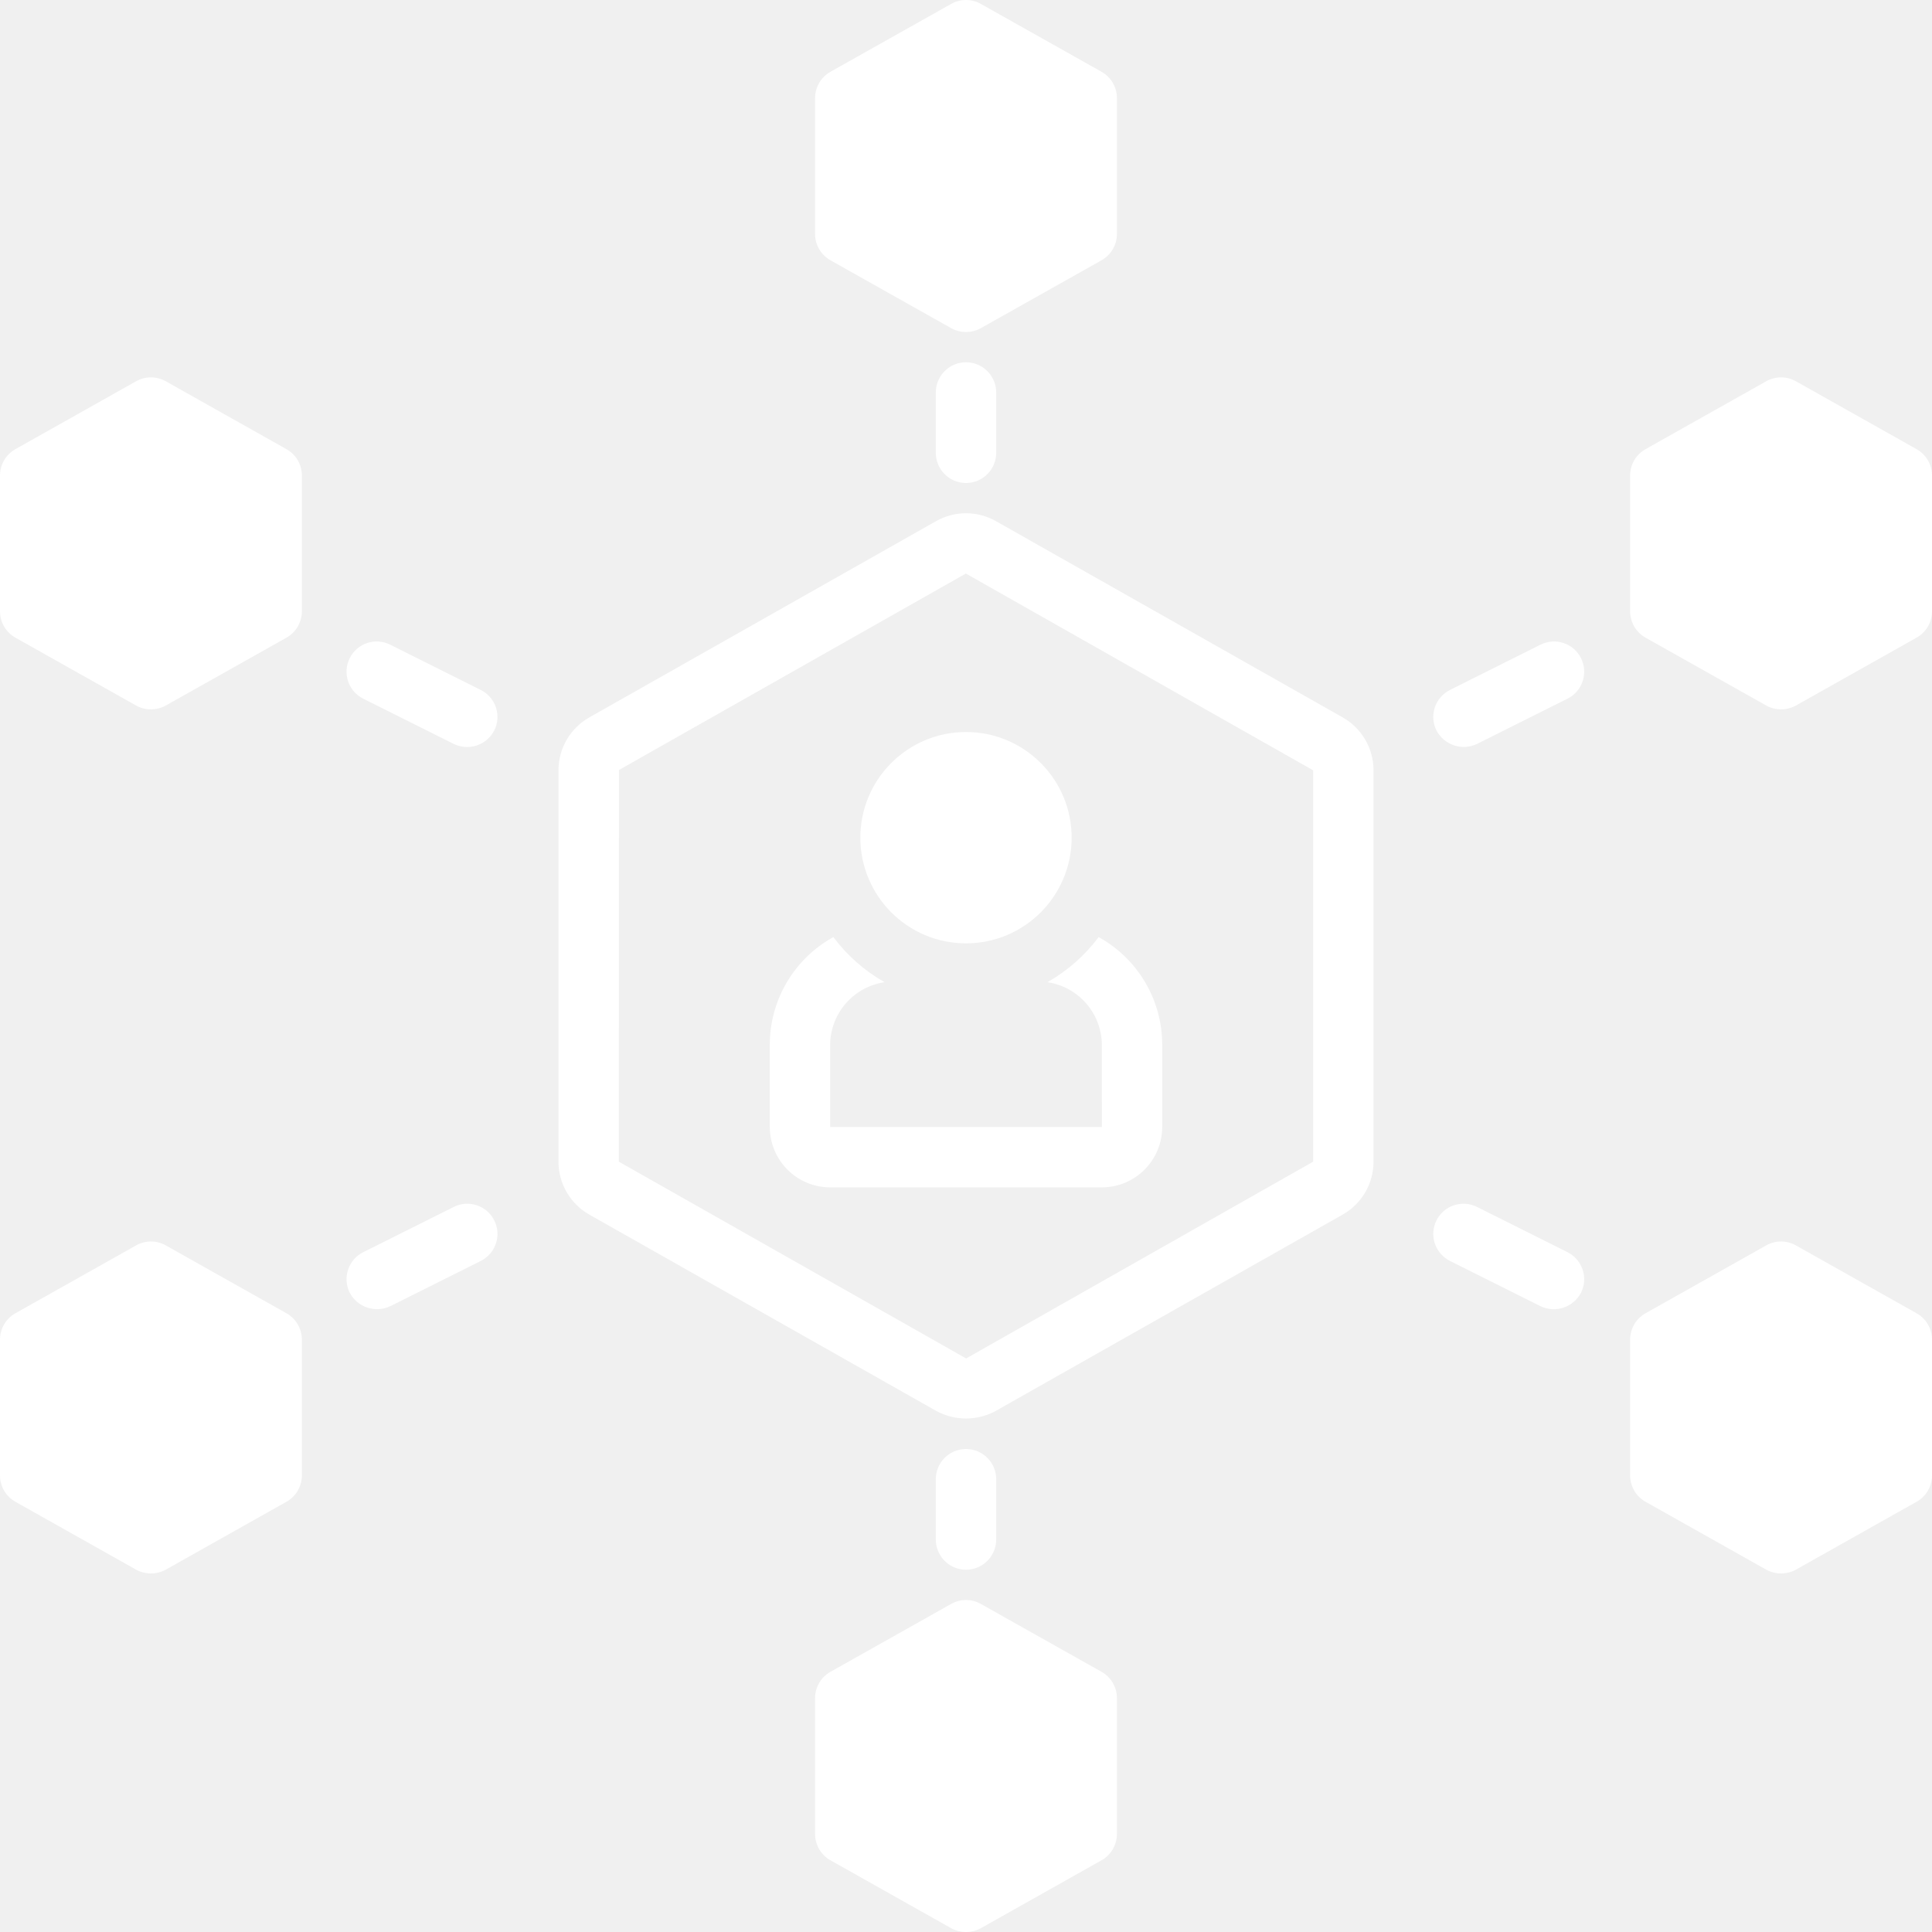
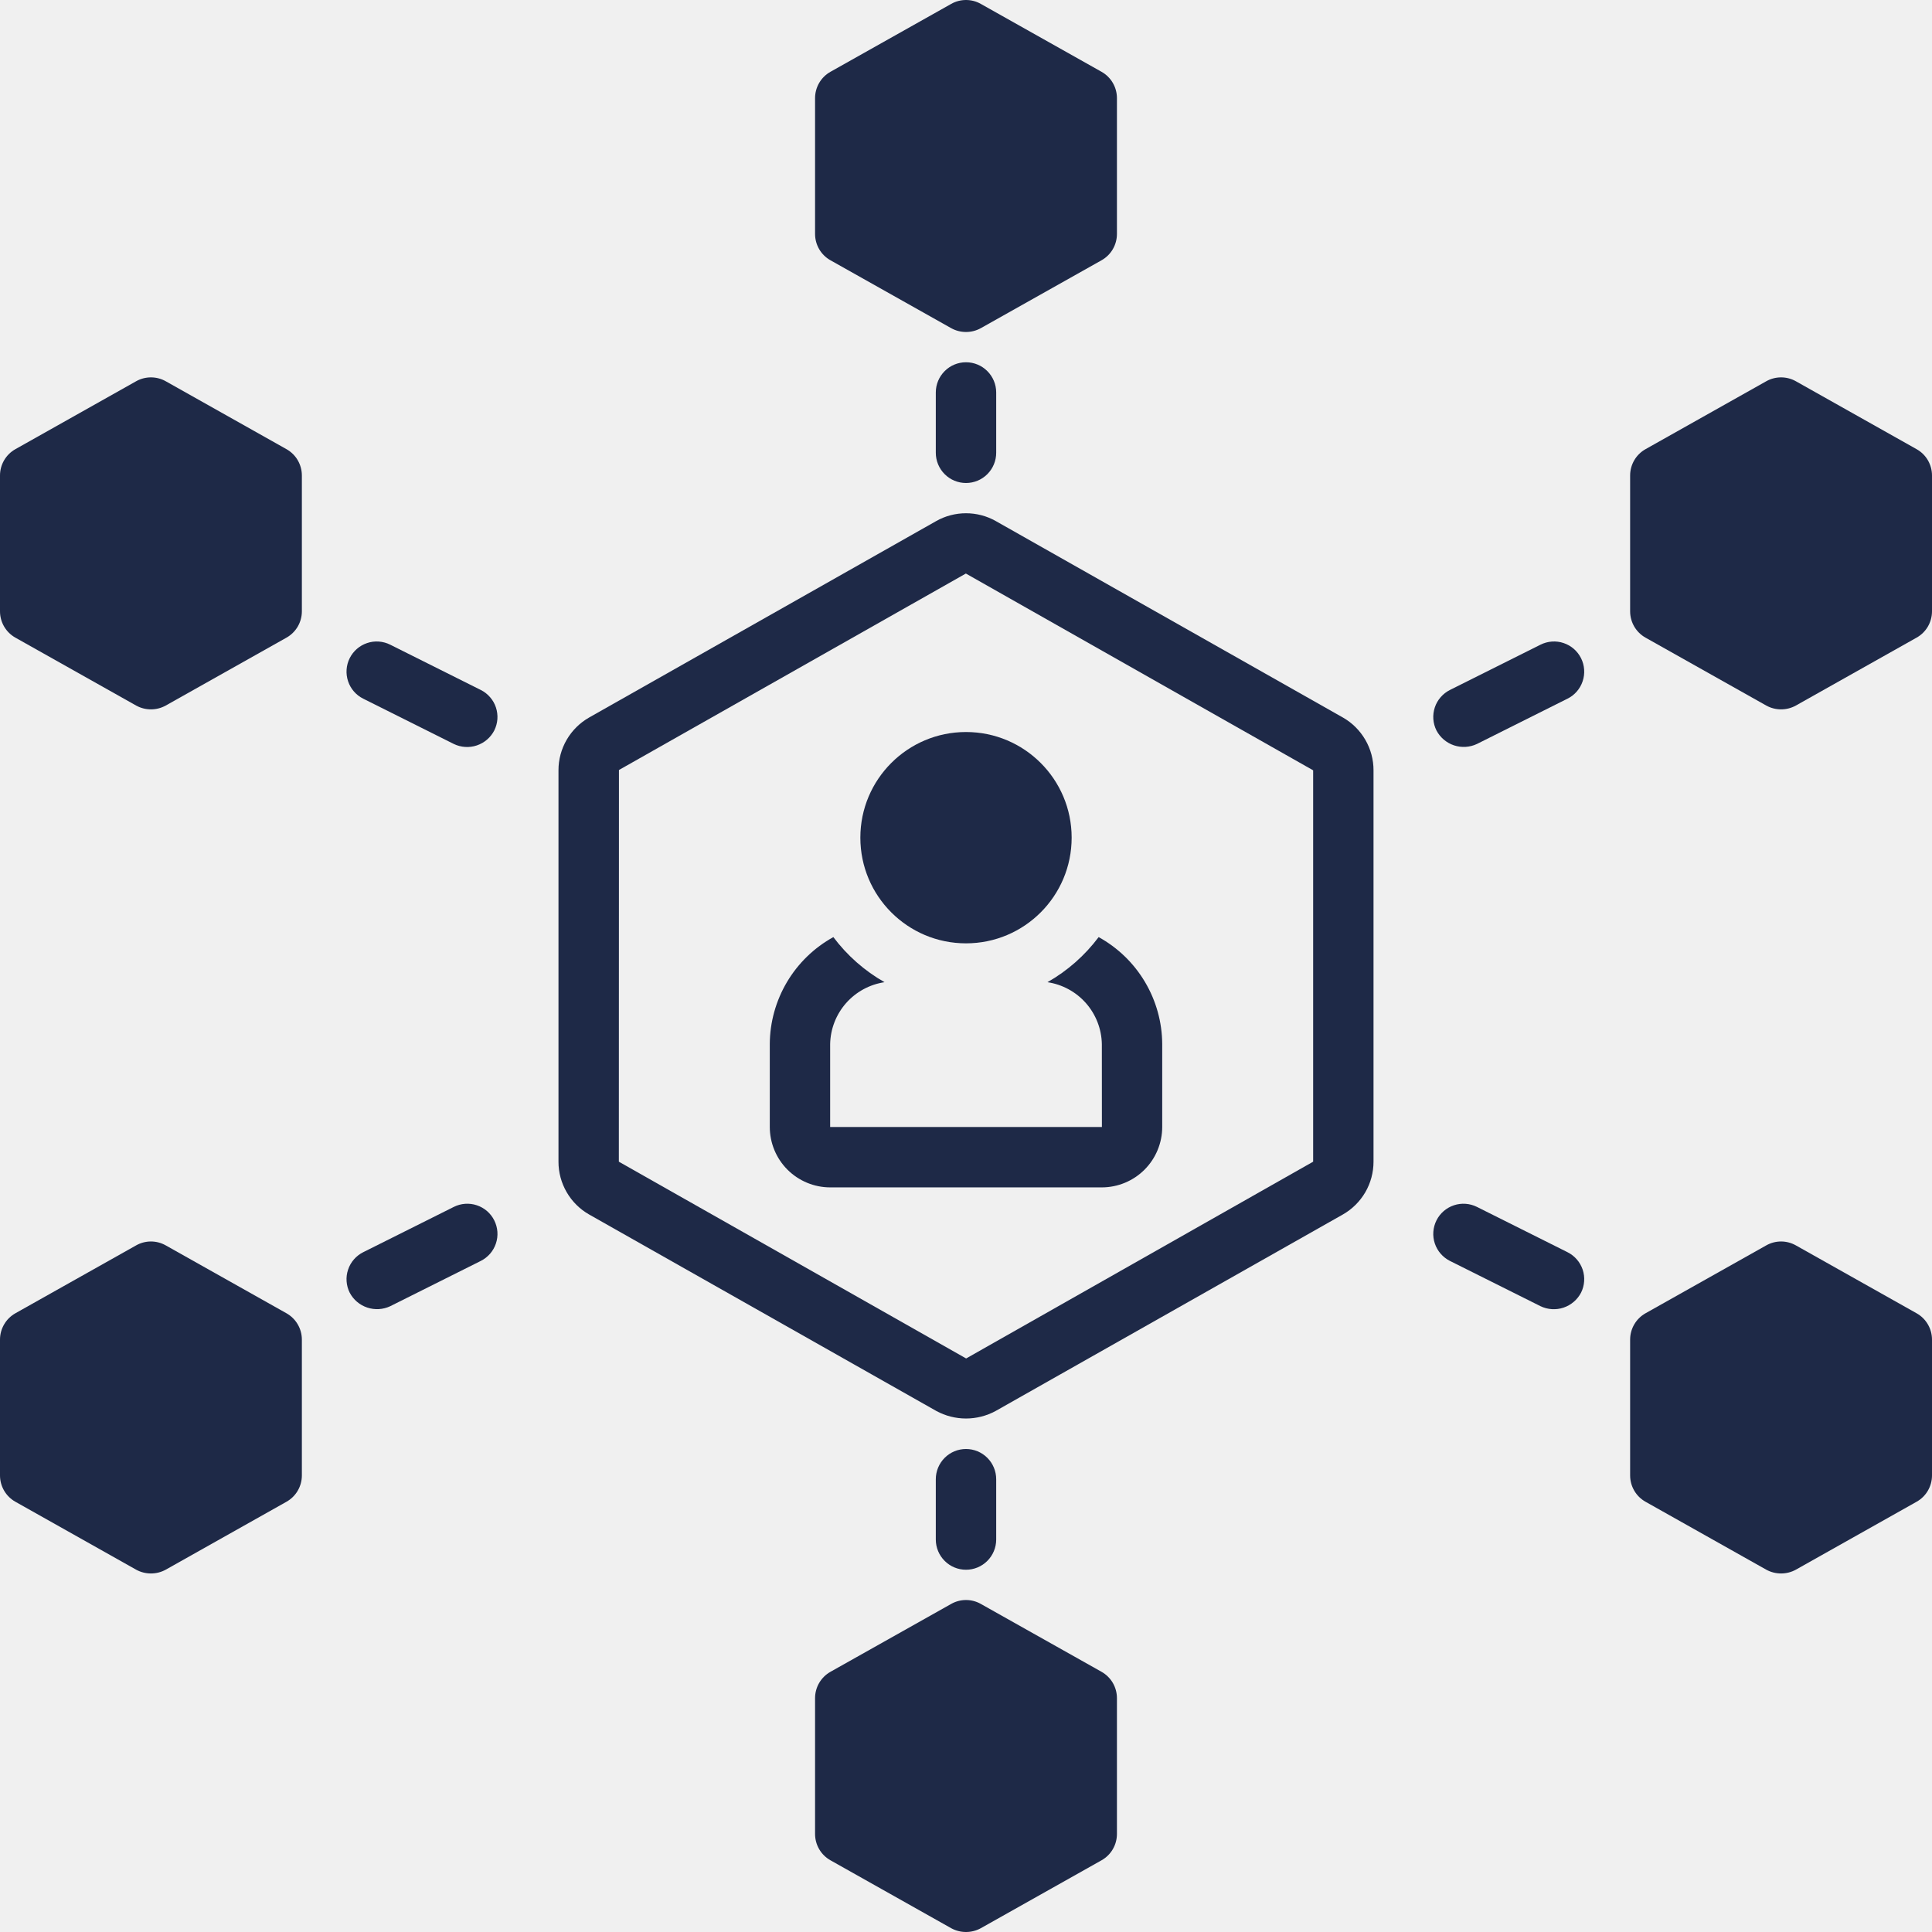
<svg xmlns="http://www.w3.org/2000/svg" width="73" height="73" viewBox="0 0 73 73" fill="none">
  <g clip-path="url(#clip0_92_278)">
-     <path d="M51.898 43.894V29.106C51.899 28.7 51.791 28.302 51.587 27.951C51.383 27.6 51.09 27.309 50.737 27.109L37.62 19.685C37.278 19.493 36.892 19.393 36.5 19.393C36.108 19.393 35.722 19.493 35.38 19.685L22.265 27.108C21.911 27.309 21.618 27.599 21.413 27.95C21.209 28.301 21.101 28.7 21.102 29.106V43.894C21.101 44.3 21.209 44.698 21.413 45.049C21.617 45.4 21.91 45.691 22.263 45.891C22.263 45.891 35.361 53.303 35.38 53.314C35.724 53.5 36.109 53.598 36.5 53.598C36.891 53.598 37.276 53.5 37.619 53.314L50.736 45.891C51.089 45.691 51.382 45.4 51.587 45.05C51.791 44.699 51.898 44.3 51.898 43.894ZM49.617 43.894L36.505 51.329L23.383 43.894L23.387 29.094L36.495 21.671L49.617 29.106V43.894Z" fill="white" />
-     <path d="M41.633 39.449L41.635 42.583H31.367V39.449C31.378 38.88 31.591 38.332 31.967 37.904C32.343 37.477 32.859 37.196 33.422 37.112C32.667 36.683 32.009 36.103 31.488 35.408C30.764 35.807 30.16 36.392 29.738 37.102C29.316 37.813 29.09 38.623 29.086 39.449V42.583C29.087 43.188 29.327 43.768 29.755 44.196C30.183 44.623 30.762 44.864 31.367 44.865H41.633C42.238 44.864 42.818 44.623 43.245 44.196C43.673 43.768 43.913 43.188 43.914 42.583V39.449C43.91 38.623 43.684 37.813 43.262 37.102C42.84 36.392 42.236 35.807 41.512 35.408C40.991 36.103 40.333 36.683 39.578 37.112C40.141 37.196 40.657 37.477 41.033 37.904C41.409 38.332 41.622 38.88 41.633 39.449Z" fill="white" />
-     <path d="M36.5 35.644C38.705 35.644 40.492 33.856 40.492 31.651C40.492 29.447 38.705 27.659 36.5 27.659C34.295 27.659 32.508 29.447 32.508 31.651C32.508 33.856 34.295 35.644 36.5 35.644Z" fill="white" />
-     <path d="M42.203 8.84V3.707C42.203 3.505 42.149 3.306 42.047 3.131C41.945 2.957 41.798 2.812 41.622 2.713L37.059 0.147C36.889 0.05 36.696 0 36.5 0C36.304 0 36.111 0.05 35.941 0.147L31.378 2.713C31.202 2.812 31.055 2.957 30.953 3.131C30.851 3.306 30.797 3.505 30.797 3.707V8.84C30.797 9.042 30.851 9.241 30.953 9.416C31.055 9.591 31.202 9.735 31.378 9.834L35.941 12.4C36.112 12.495 36.304 12.544 36.5 12.544C36.696 12.544 36.888 12.495 37.059 12.4L41.622 9.834C41.798 9.735 41.945 9.591 42.047 9.416C42.149 9.241 42.203 9.042 42.203 8.84Z" fill="white" />
-     <path d="M30.797 64.163V69.296C30.797 69.498 30.851 69.697 30.953 69.872C31.055 70.047 31.202 70.191 31.378 70.29L35.941 72.857C36.112 72.951 36.304 73 36.5 73C36.696 73 36.888 72.951 37.059 72.857L41.622 70.29C41.798 70.191 41.945 70.047 42.047 69.872C42.149 69.697 42.203 69.498 42.203 69.296V64.163C42.203 63.961 42.149 63.762 42.047 63.587C41.945 63.413 41.798 63.268 41.622 63.169L37.059 60.603C36.889 60.507 36.696 60.456 36.5 60.456C36.304 60.456 36.111 60.507 35.941 60.603L31.378 63.169C31.202 63.268 31.055 63.413 30.953 63.587C30.851 63.762 30.797 63.961 30.797 64.163Z" fill="white" />
-     <path d="M18.166 26.07L14.744 24.359C14.61 24.292 14.464 24.252 14.315 24.241C14.165 24.23 14.015 24.249 13.873 24.297C13.586 24.392 13.349 24.598 13.213 24.869C13.078 25.14 13.056 25.453 13.152 25.74C13.247 26.027 13.453 26.264 13.724 26.399L17.146 28.11C17.417 28.241 17.729 28.262 18.015 28.166C18.3 28.071 18.538 27.868 18.676 27.6C18.743 27.466 18.783 27.32 18.794 27.171C18.804 27.021 18.785 26.871 18.738 26.729C18.691 26.587 18.616 26.456 18.517 26.343C18.419 26.229 18.3 26.137 18.166 26.07Z" fill="white" />
-     <path d="M59.739 24.869C59.672 24.735 59.579 24.616 59.466 24.517C59.353 24.419 59.221 24.344 59.079 24.297C58.937 24.249 58.787 24.23 58.637 24.241C58.488 24.252 58.342 24.292 58.208 24.359L54.786 26.07C54.652 26.137 54.533 26.23 54.435 26.343C54.336 26.456 54.261 26.587 54.214 26.729C54.167 26.872 54.148 27.021 54.158 27.171C54.169 27.32 54.209 27.466 54.276 27.6C54.416 27.866 54.654 28.068 54.939 28.163C55.224 28.258 55.535 28.239 55.807 28.11L59.228 26.399C59.362 26.333 59.482 26.24 59.58 26.127C59.678 26.014 59.753 25.882 59.8 25.74C59.848 25.598 59.867 25.448 59.856 25.298C59.846 25.149 59.806 25.003 59.739 24.869Z" fill="white" />
-     <path d="M17.146 45.603L13.724 47.314C13.59 47.381 13.47 47.474 13.372 47.587C13.274 47.7 13.199 47.831 13.152 47.974C13.104 48.116 13.085 48.266 13.096 48.415C13.107 48.565 13.146 48.71 13.214 48.844C13.354 49.11 13.591 49.311 13.877 49.406C14.162 49.501 14.472 49.483 14.744 49.355L18.166 47.644C18.3 47.577 18.419 47.484 18.518 47.371C18.616 47.258 18.691 47.126 18.738 46.984C18.786 46.842 18.805 46.692 18.794 46.542C18.783 46.393 18.743 46.247 18.676 46.113C18.609 45.979 18.517 45.859 18.404 45.761C18.29 45.663 18.159 45.588 18.017 45.541C17.875 45.493 17.724 45.475 17.575 45.485C17.425 45.496 17.28 45.536 17.146 45.603Z" fill="white" />
-     <path d="M59.228 47.314L55.807 45.603C55.536 45.468 55.223 45.445 54.936 45.541C54.649 45.637 54.411 45.842 54.276 46.113C54.141 46.384 54.118 46.697 54.214 46.984C54.31 47.271 54.516 47.508 54.786 47.644C54.786 47.644 58.204 49.352 58.208 49.354C58.48 49.484 58.791 49.504 59.076 49.409C59.362 49.313 59.599 49.111 59.739 48.844C59.806 48.71 59.846 48.564 59.856 48.415C59.867 48.266 59.848 48.115 59.801 47.973C59.753 47.831 59.678 47.7 59.58 47.587C59.482 47.474 59.362 47.381 59.228 47.314Z" fill="white" />
-     <path d="M35.359 14.828V17.109C35.359 17.412 35.48 17.702 35.694 17.916C35.907 18.13 36.197 18.25 36.5 18.25C36.803 18.25 37.093 18.13 37.306 17.916C37.52 17.702 37.641 17.412 37.641 17.109V14.828C37.641 14.526 37.52 14.236 37.306 14.022C37.093 13.808 36.803 13.688 36.5 13.688C36.197 13.688 35.907 13.808 35.694 14.022C35.48 14.236 35.359 14.526 35.359 14.828Z" fill="white" />
-     <path d="M37.641 58.172V55.891C37.641 55.588 37.52 55.298 37.306 55.084C37.093 54.87 36.803 54.75 36.5 54.75C36.197 54.75 35.907 54.87 35.694 55.084C35.48 55.298 35.359 55.588 35.359 55.891V58.172C35.359 58.474 35.48 58.764 35.694 58.978C35.907 59.192 36.197 59.312 36.5 59.312C36.803 59.312 37.093 59.192 37.306 58.978C37.52 58.764 37.641 58.474 37.641 58.172Z" fill="white" />
-     <path d="M0.581 24.093L5.144 26.659C5.315 26.754 5.508 26.803 5.703 26.803C5.899 26.803 6.091 26.754 6.262 26.659L10.825 24.093C11.001 23.994 11.148 23.849 11.25 23.675C11.352 23.5 11.406 23.301 11.406 23.099V17.966C11.406 17.764 11.352 17.565 11.25 17.39C11.148 17.215 11.001 17.071 10.825 16.972L6.262 14.405C6.092 14.309 5.899 14.259 5.703 14.259C5.507 14.259 5.315 14.309 5.144 14.405L0.581 16.972C0.405 17.071 0.258 17.215 0.156 17.39C0.054 17.565 2.08393e-06 17.764 0 17.966V23.099C1.07196e-06 23.301 0.054 23.5 0.156 23.675C0.258 23.849 0.405 23.994 0.581 24.093Z" fill="white" />
-     <path d="M73 17.966C73 17.764 72.946 17.565 72.844 17.39C72.742 17.215 72.595 17.071 72.418 16.972L67.856 14.405C67.685 14.309 67.493 14.259 67.297 14.259C67.101 14.259 66.908 14.309 66.738 14.405L62.175 16.972C61.999 17.071 61.852 17.215 61.75 17.39C61.648 17.565 61.594 17.764 61.594 17.966V23.099C61.594 23.301 61.648 23.5 61.75 23.675C61.852 23.849 61.999 23.994 62.175 24.093L66.738 26.659C66.909 26.754 67.101 26.803 67.297 26.803C67.492 26.803 67.685 26.754 67.856 26.659L72.418 24.093C72.595 23.994 72.742 23.849 72.844 23.675C72.946 23.5 73 23.301 73 23.099V17.966Z" fill="white" />
-     <path d="M0.581 56.743L5.144 59.31C5.315 59.404 5.508 59.453 5.703 59.453C5.899 59.453 6.091 59.404 6.262 59.31L10.825 56.743C11.001 56.644 11.148 56.5 11.25 56.325C11.352 56.15 11.406 55.952 11.406 55.749V50.616C11.406 50.414 11.352 50.215 11.25 50.041C11.148 49.866 11.001 49.721 10.825 49.622L6.262 47.056C6.092 46.96 5.899 46.909 5.703 46.909C5.507 46.909 5.315 46.96 5.144 47.056L0.581 49.622C0.405 49.721 0.258 49.866 0.156 50.041C0.054 50.215 2.08393e-06 50.414 0 50.616L0 55.749C1.07196e-06 55.952 0.054 56.15 0.156 56.325C0.258 56.5 0.405 56.644 0.581 56.743Z" fill="white" />
-     <path d="M62.175 56.743L66.738 59.31C66.909 59.404 67.101 59.453 67.297 59.453C67.492 59.453 67.685 59.404 67.856 59.31L72.418 56.743C72.595 56.644 72.742 56.5 72.844 56.325C72.946 56.15 73 55.952 73 55.749V50.616C73 50.414 72.946 50.215 72.844 50.041C72.742 49.866 72.595 49.721 72.418 49.622L67.856 47.056C67.685 46.96 67.493 46.909 67.297 46.909C67.101 46.909 66.908 46.96 66.738 47.056L62.175 49.622C61.999 49.721 61.852 49.866 61.75 50.041C61.648 50.215 61.594 50.414 61.594 50.616V55.749C61.594 55.952 61.648 56.15 61.75 56.325C61.852 56.5 61.999 56.644 62.175 56.743Z" fill="white" />
+     <path d="M51.898 43.894V29.106C51.899 28.7 51.791 28.302 51.587 27.951C51.383 27.6 51.09 27.309 50.737 27.109L37.62 19.685C37.278 19.493 36.892 19.393 36.5 19.393C36.108 19.393 35.722 19.493 35.38 19.685L22.265 27.108C21.911 27.309 21.618 27.599 21.413 27.95C21.209 28.301 21.101 28.7 21.102 29.106V43.894C21.101 44.3 21.209 44.698 21.413 45.049C21.617 45.4 21.91 45.691 22.263 45.891C22.263 45.891 35.361 53.303 35.38 53.314C35.724 53.5 36.109 53.598 36.5 53.598C36.891 53.598 37.276 53.5 37.619 53.314L50.736 45.891C51.089 45.691 51.382 45.4 51.587 45.05C51.791 44.699 51.898 44.3 51.898 43.894ZM49.617 43.894L36.505 51.329L23.383 43.894L23.387 29.094L36.495 21.671L49.617 29.106V43.894Z" fill="#1e2947" />
+     <path d="M41.633 39.449L41.635 42.583H31.367V39.449C31.378 38.88 31.591 38.332 31.967 37.904C32.343 37.477 32.859 37.196 33.422 37.112C32.667 36.683 32.009 36.103 31.488 35.408C30.764 35.807 30.16 36.392 29.738 37.102C29.316 37.813 29.09 38.623 29.086 39.449V42.583C29.087 43.188 29.327 43.768 29.755 44.196C30.183 44.623 30.762 44.864 31.367 44.865H41.633C42.238 44.864 42.818 44.623 43.245 44.196C43.673 43.768 43.913 43.188 43.914 42.583V39.449C43.91 38.623 43.684 37.813 43.262 37.102C42.84 36.392 42.236 35.807 41.512 35.408C40.991 36.103 40.333 36.683 39.578 37.112C40.141 37.196 40.657 37.477 41.033 37.904C41.409 38.332 41.622 38.88 41.633 39.449Z" fill="#1e2947" />
+     <path d="M36.5 35.644C38.705 35.644 40.492 33.856 40.492 31.651C40.492 29.447 38.705 27.659 36.5 27.659C34.295 27.659 32.508 29.447 32.508 31.651C32.508 33.856 34.295 35.644 36.5 35.644Z" fill="#1e2947" />
+     <path d="M42.203 8.84V3.707C42.203 3.505 42.149 3.306 42.047 3.131C41.945 2.957 41.798 2.812 41.622 2.713L37.059 0.147C36.889 0.05 36.696 0 36.5 0C36.304 0 36.111 0.05 35.941 0.147L31.378 2.713C31.202 2.812 31.055 2.957 30.953 3.131C30.851 3.306 30.797 3.505 30.797 3.707V8.84C30.797 9.042 30.851 9.241 30.953 9.416C31.055 9.591 31.202 9.735 31.378 9.834L35.941 12.4C36.112 12.495 36.304 12.544 36.5 12.544C36.696 12.544 36.888 12.495 37.059 12.4L41.622 9.834C41.798 9.735 41.945 9.591 42.047 9.416C42.149 9.241 42.203 9.042 42.203 8.84Z" fill="#1e2947" />
+     <path d="M30.797 64.163V69.296C30.797 69.498 30.851 69.697 30.953 69.872C31.055 70.047 31.202 70.191 31.378 70.29L35.941 72.857C36.112 72.951 36.304 73 36.5 73C36.696 73 36.888 72.951 37.059 72.857L41.622 70.29C41.798 70.191 41.945 70.047 42.047 69.872C42.149 69.697 42.203 69.498 42.203 69.296V64.163C42.203 63.961 42.149 63.762 42.047 63.587C41.945 63.413 41.798 63.268 41.622 63.169L37.059 60.603C36.889 60.507 36.696 60.456 36.5 60.456C36.304 60.456 36.111 60.507 35.941 60.603L31.378 63.169C31.202 63.268 31.055 63.413 30.953 63.587C30.851 63.762 30.797 63.961 30.797 64.163Z" fill="#1e2947" />
+     <path d="M18.166 26.07L14.744 24.359C14.61 24.292 14.464 24.252 14.315 24.241C14.165 24.23 14.015 24.249 13.873 24.297C13.586 24.392 13.349 24.598 13.213 24.869C13.078 25.14 13.056 25.453 13.152 25.74C13.247 26.027 13.453 26.264 13.724 26.399L17.146 28.11C17.417 28.241 17.729 28.262 18.015 28.166C18.3 28.071 18.538 27.868 18.676 27.6C18.743 27.466 18.783 27.32 18.794 27.171C18.804 27.021 18.785 26.871 18.738 26.729C18.691 26.587 18.616 26.456 18.517 26.343C18.419 26.229 18.3 26.137 18.166 26.07Z" fill="#1e2947" />
+     <path d="M59.739 24.869C59.672 24.735 59.579 24.616 59.466 24.517C59.353 24.419 59.221 24.344 59.079 24.297C58.937 24.249 58.787 24.23 58.637 24.241C58.488 24.252 58.342 24.292 58.208 24.359L54.786 26.07C54.652 26.137 54.533 26.23 54.435 26.343C54.336 26.456 54.261 26.587 54.214 26.729C54.167 26.872 54.148 27.021 54.158 27.171C54.169 27.32 54.209 27.466 54.276 27.6C54.416 27.866 54.654 28.068 54.939 28.163C55.224 28.258 55.535 28.239 55.807 28.11L59.228 26.399C59.362 26.333 59.482 26.24 59.58 26.127C59.678 26.014 59.753 25.882 59.8 25.74C59.848 25.598 59.867 25.448 59.856 25.298C59.846 25.149 59.806 25.003 59.739 24.869Z" fill="#1e2947" />
+     <path d="M17.146 45.603L13.724 47.314C13.59 47.381 13.47 47.474 13.372 47.587C13.274 47.7 13.199 47.831 13.152 47.974C13.104 48.116 13.085 48.266 13.096 48.415C13.107 48.565 13.146 48.71 13.214 48.844C13.354 49.11 13.591 49.311 13.877 49.406C14.162 49.501 14.472 49.483 14.744 49.355L18.166 47.644C18.3 47.577 18.419 47.484 18.518 47.371C18.616 47.258 18.691 47.126 18.738 46.984C18.786 46.842 18.805 46.692 18.794 46.542C18.783 46.393 18.743 46.247 18.676 46.113C18.609 45.979 18.517 45.859 18.404 45.761C18.29 45.663 18.159 45.588 18.017 45.541C17.875 45.493 17.724 45.475 17.575 45.485C17.425 45.496 17.28 45.536 17.146 45.603Z" fill="#1e2947" />
+     <path d="M59.228 47.314L55.807 45.603C55.536 45.468 55.223 45.445 54.936 45.541C54.649 45.637 54.411 45.842 54.276 46.113C54.141 46.384 54.118 46.697 54.214 46.984C54.31 47.271 54.516 47.508 54.786 47.644C54.786 47.644 58.204 49.352 58.208 49.354C58.48 49.484 58.791 49.504 59.076 49.409C59.362 49.313 59.599 49.111 59.739 48.844C59.806 48.71 59.846 48.564 59.856 48.415C59.867 48.266 59.848 48.115 59.801 47.973C59.753 47.831 59.678 47.7 59.58 47.587C59.482 47.474 59.362 47.381 59.228 47.314Z" fill="#1e2947" />
+     <path d="M35.359 14.828V17.109C35.359 17.412 35.48 17.702 35.694 17.916C35.907 18.13 36.197 18.25 36.5 18.25C36.803 18.25 37.093 18.13 37.306 17.916C37.52 17.702 37.641 17.412 37.641 17.109V14.828C37.641 14.526 37.52 14.236 37.306 14.022C37.093 13.808 36.803 13.688 36.5 13.688C36.197 13.688 35.907 13.808 35.694 14.022C35.48 14.236 35.359 14.526 35.359 14.828Z" fill="#1e2947" />
+     <path d="M37.641 58.172V55.891C37.641 55.588 37.52 55.298 37.306 55.084C37.093 54.87 36.803 54.75 36.5 54.75C36.197 54.75 35.907 54.87 35.694 55.084C35.48 55.298 35.359 55.588 35.359 55.891V58.172C35.359 58.474 35.48 58.764 35.694 58.978C35.907 59.192 36.197 59.312 36.5 59.312C36.803 59.312 37.093 59.192 37.306 58.978C37.52 58.764 37.641 58.474 37.641 58.172Z" fill="#1e2947" />
+     <path d="M0.581 24.093L5.144 26.659C5.315 26.754 5.508 26.803 5.703 26.803C5.899 26.803 6.091 26.754 6.262 26.659L10.825 24.093C11.001 23.994 11.148 23.849 11.25 23.675C11.352 23.5 11.406 23.301 11.406 23.099V17.966C11.406 17.764 11.352 17.565 11.25 17.39C11.148 17.215 11.001 17.071 10.825 16.972L6.262 14.405C6.092 14.309 5.899 14.259 5.703 14.259C5.507 14.259 5.315 14.309 5.144 14.405L0.581 16.972C0.405 17.071 0.258 17.215 0.156 17.39C0.054 17.565 2.08393e-06 17.764 0 17.966V23.099C1.07196e-06 23.301 0.054 23.5 0.156 23.675C0.258 23.849 0.405 23.994 0.581 24.093Z" fill="#1e2947" />
+     <path d="M73 17.966C73 17.764 72.946 17.565 72.844 17.39C72.742 17.215 72.595 17.071 72.418 16.972L67.856 14.405C67.685 14.309 67.493 14.259 67.297 14.259C67.101 14.259 66.908 14.309 66.738 14.405L62.175 16.972C61.999 17.071 61.852 17.215 61.75 17.39C61.648 17.565 61.594 17.764 61.594 17.966V23.099C61.594 23.301 61.648 23.5 61.75 23.675C61.852 23.849 61.999 23.994 62.175 24.093L66.738 26.659C66.909 26.754 67.101 26.803 67.297 26.803C67.492 26.803 67.685 26.754 67.856 26.659L72.418 24.093C72.595 23.994 72.742 23.849 72.844 23.675C72.946 23.5 73 23.301 73 23.099V17.966Z" fill="#1e2947" />
+     <path d="M0.581 56.743L5.144 59.31C5.315 59.404 5.508 59.453 5.703 59.453C5.899 59.453 6.091 59.404 6.262 59.31L10.825 56.743C11.001 56.644 11.148 56.5 11.25 56.325C11.352 56.15 11.406 55.952 11.406 55.749V50.616C11.406 50.414 11.352 50.215 11.25 50.041C11.148 49.866 11.001 49.721 10.825 49.622L6.262 47.056C6.092 46.96 5.899 46.909 5.703 46.909C5.507 46.909 5.315 46.96 5.144 47.056L0.581 49.622C0.405 49.721 0.258 49.866 0.156 50.041C0.054 50.215 2.08393e-06 50.414 0 50.616L0 55.749C1.07196e-06 55.952 0.054 56.15 0.156 56.325C0.258 56.5 0.405 56.644 0.581 56.743Z" fill="#1e2947" />
+     <path d="M62.175 56.743L66.738 59.31C66.909 59.404 67.101 59.453 67.297 59.453C67.492 59.453 67.685 59.404 67.856 59.31L72.418 56.743C72.595 56.644 72.742 56.5 72.844 56.325C72.946 56.15 73 55.952 73 55.749V50.616C73 50.414 72.946 50.215 72.844 50.041C72.742 49.866 72.595 49.721 72.418 49.622L67.856 47.056C67.685 46.96 67.493 46.909 67.297 46.909C67.101 46.909 66.908 46.96 66.738 47.056L62.175 49.622C61.999 49.721 61.852 49.866 61.75 50.041C61.648 50.215 61.594 50.414 61.594 50.616V55.749C61.594 55.952 61.648 56.15 61.75 56.325C61.852 56.5 61.999 56.644 62.175 56.743Z" fill="#1e2947" />
  </g>
  <defs>
    <clipPath id="clip0_92_278">
-       <rect width="73" height="73" fill="white" />
+       <rect width="73" height="73" fill="#1e2947" />
    </clipPath>
  </defs>
</svg>
